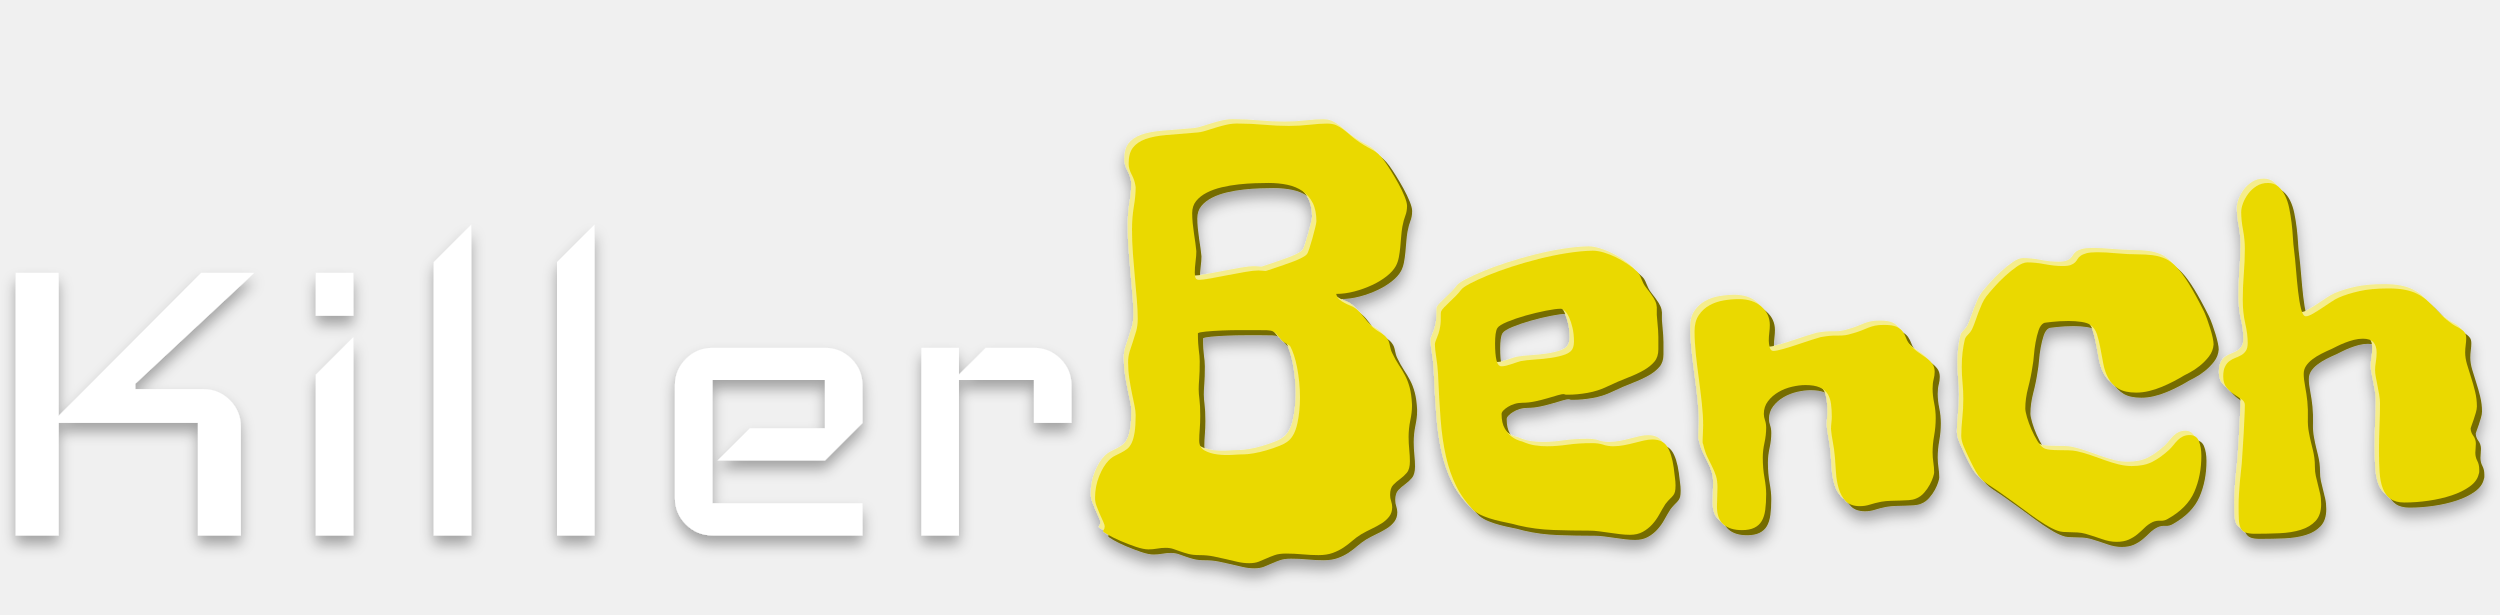
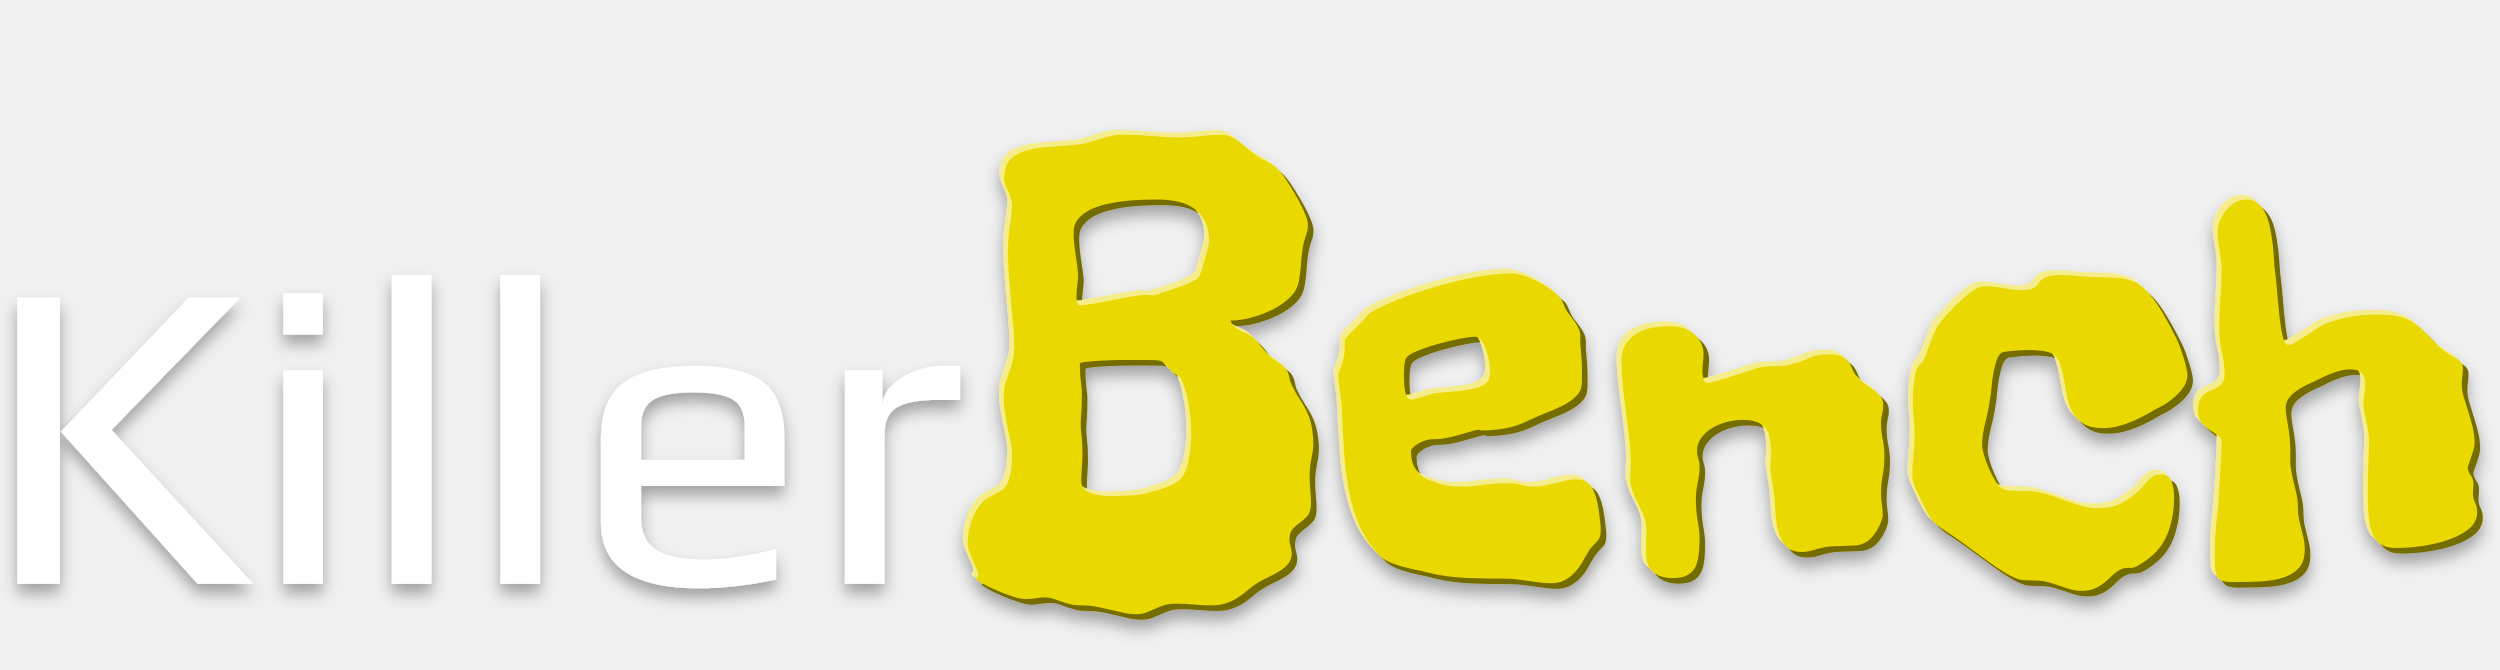
- <svg xmlns="http://www.w3.org/2000/svg" viewBox="0 0 6350 1560" role="img" aria-label="KillerBench">
+ <svg xmlns="http://www.w3.org/2000/svg" viewBox="0 0 5823 1560" role="img" aria-label="KillerBench">
  <defs>
    <filter id="ds" x="-12%" y="-25%" width="124%" height="150%">
      <feDropShadow dx="0" dy="-22" stdDeviation="17" flood-color="#000000" flood-opacity="0.33" />
    </filter>
  </defs>
  <g transform="translate(40,1360) scale(1,-1)" filter="url(#ds)">
-     <g fill="#ffffff" transform="scale(1.3612) translate(-90,0)">
-       <path d="M535 490 313 283V273H440Q469 273 489.5 252.5Q510 232 510 203V0H430V210H170V0H90V490H170V223L436 490Z" transform="translate(0,0)" />
-       <path d="M140 410H70V490H140ZM140 0H70V300L140 370Z" transform="translate(580,0)" />
-       <path d="M150 0H80V510L150 580Z" transform="translate(790,0)" />
-       <path d="M150 0H80V510L150 580Z" transform="translate(1020,0)" />
-       <path d="M420 0H140Q111 0 90.5 20.5Q70 41 70 70V280Q70 309 90.5 329.5Q111 350 140 350H350Q379 350 399.5 329.5Q420 309 420 280V210L350 140H150L210 200H350V290H140V60H420Z" transform="translate(1250,0)" />
-       <path d="M350 210H280V290H140V0H70V350H140V300L190 350H280Q309 350 329.5 329.5Q350 309 350 280Z" transform="translate(1710,0)" />
+     <g fill="#ffffff" transform="scale(1.0277) translate(-84,0)">
+       <path d="M84 649H181V0H84ZM183 345 473 649H590L298 349L619 0H493Z" transform="translate(0,0)" />
+       <path d="M78 659H168V565H78ZM78 484H168V0H78Z" transform="translate(609,0)" />
+       <path d="M78 700H168V0H78Z" transform="translate(855,0)" />
+       <path d="M78 700H168V0H78Z" transform="translate(1101,0)" />
+       <path d="M60 138V329Q60 417 110.5 455.5Q161 494 274 494Q381 494 428.5 457.0Q476 420 476 329V222H151V149Q151 99 186.0 77.0Q221 55 294 55Q363 55 457 79V10Q365 -10 282 -10Q60 -10 60 138ZM386 281V357Q386 401 359.5 417.5Q333 434 269 434Q207 434 179.0 417.5Q151 401 151 357V281Z" transform="translate(1347,0)" />
+       <path d="M78 484H163V405Q163 428 183.0 448.5Q203 469 234.0 481.5Q265 494 295 494H339V417H289Q225 417 196.5 400.5Q168 384 168 341V0H78Z" transform="translate(1882,0)" />
    </g>
    <g transform="translate(13,-13)">
-       <g fill="#756c00" stroke="#756c00" stroke-width="0" transform="translate(2736.1,13.5) scale(0.6615)">
+       <g fill="#756c00" stroke="#756c00" stroke-width="0" transform="translate(2208.6,13.5) scale(0.6615)">
        <path d="M1225 483V475Q1225 452 1218.5 421.0Q1212 390 1212 358Q1212 334 1214.5 309.0Q1217 284 1217 264Q1217 234 1205.0 220.0Q1193 206 1179.0 196.0Q1165 186 1153.0 173.5Q1141 161 1141 135Q1141 123 1145.0 111.0Q1149 99 1149 88Q1149 67 1137.5 52.0Q1126 37 1108.5 26.0Q1091 15 1070.0 5.0Q1049 -5 1030 -16Q1012 -27 996.0 -41.0Q980 -55 962.0 -67.0Q944 -79 921.0 -87.5Q898 -96 866 -96Q837 -96 804.5 -93.0Q772 -90 741 -90Q715 -90 698.0 -96.0Q681 -102 666.5 -108.5Q652 -115 637.0 -121.0Q622 -127 600 -127Q578 -127 556.0 -122.0Q534 -117 511.0 -111.5Q488 -106 463.0 -101.0Q438 -96 410 -96Q384 -96 367.0 -91.5Q350 -87 336.0 -82.0Q322 -77 309.0 -72.5Q296 -68 279 -68Q263 -68 246.5 -71.0Q230 -74 213 -74Q194 -74 164.5 -64.0Q135 -54 107.0 -42.0Q79 -30 59.0 -18.5Q39 -7 39 -4Q39 -1 42.0 2.5Q45 6 45 14Q45 21 39.0 33.5Q33 46 26.5 61.0Q20 76 14.0 92.0Q8 108 8 123Q8 168 24.0 207.5Q40 247 61 268Q73 280 85.5 286.0Q98 292 109.5 298.0Q121 304 131.0 311.5Q141 319 148.5 334.5Q156 350 160.0 375.5Q164 401 164 442Q164 457 159.5 478.5Q155 500 149.5 526.5Q144 553 139.5 583.0Q135 613 135 645Q135 667 141.0 686.0Q147 705 153.5 724.0Q160 743 166.0 764.0Q172 785 172 811Q172 844 168.5 885.0Q165 926 161.0 970.5Q157 1015 153.5 1061.5Q150 1108 150 1153Q150 1201 157.0 1242.0Q164 1283 164 1317Q161 1342 149.0 1364.5Q137 1387 137 1407Q137 1447 153.5 1468.5Q170 1490 202.0 1501.5Q234 1513 281.5 1517.0Q329 1521 391 1526Q412 1527 431.5 1533.0Q451 1539 471.5 1545.5Q492 1552 514.5 1557.0Q537 1562 563 1561Q607 1561 657.0 1556.5Q707 1552 752 1552Q792 1552 831.5 1556.5Q871 1561 899 1561Q920 1561 933.5 1555.0Q947 1549 960.0 1539.5Q973 1530 987.5 1517.0Q1002 1504 1024 1489Q1042 1477 1054.5 1470.5Q1067 1464 1077.0 1458.0Q1087 1452 1096.5 1443.5Q1106 1435 1118 1419Q1129 1404 1144.0 1380.0Q1159 1356 1173.0 1330.5Q1187 1305 1196.5 1281.5Q1206 1258 1206 1245Q1206 1224 1199.5 1207.5Q1193 1191 1188 1165Q1185 1147 1183.5 1127.0Q1182 1107 1180.0 1086.5Q1178 1066 1174.5 1047.5Q1171 1029 1163 1014Q1152 994 1128.0 975.0Q1104 956 1072.0 941.0Q1040 926 1004.0 916.5Q968 907 934 907Q937 894 946.0 886.0Q955 878 966.5 872.0Q978 866 989.5 861.5Q1001 857 1010 850Q1024 839 1038.0 820.5Q1052 802 1067 786Q1082 771 1102.0 759.5Q1122 748 1130 735Q1137 726 1140.0 709.0Q1143 692 1149 680Q1162 653 1175.0 633.5Q1188 614 1198.5 594.0Q1209 574 1216.0 548.0Q1223 522 1225 483ZM858 1186Q858 1228 844.0 1256.0Q830 1284 805.0 1301.5Q780 1319 746.5 1326.0Q713 1333 674 1333Q652 1333 622.0 1332.0Q592 1331 559.5 1327.5Q527 1324 495.0 1316.5Q463 1309 437.5 1296.0Q412 1283 396.5 1264.0Q381 1245 381 1217Q381 1199 383.0 1178.5Q385 1158 388.0 1138.5Q391 1119 393.5 1101.0Q396 1083 397 1071Q397 1054 394.0 1031.0Q391 1008 391 989Q391 975 394.0 968.0Q397 961 408 961Q421 961 451.5 966.5Q482 972 517.5 979.0Q553 986 585.5 991.5Q618 997 635 997Q644 997 651.5 996.0Q659 995 664 995Q663 995 673.0 998.0Q683 1001 698.5 1006.5Q714 1012 733.5 1018.5Q753 1025 771.0 1032.0Q789 1039 802.5 1046.0Q816 1053 821 1059Q825 1063 831.0 1081.5Q837 1100 843.0 1121.5Q849 1143 853.5 1161.5Q858 1180 858 1186ZM758 705Q755 710 744.0 715.5Q733 721 725 729Q713 744 706.5 751.5Q700 759 691.5 763.0Q683 767 668.5 767.5Q654 768 625 768Q602 768 566.0 768.0Q530 768 495.5 766.5Q461 765 434.5 762.5Q408 760 403 756Q403 733 404.0 717.5Q405 702 406.5 690.5Q408 679 409.0 669.5Q410 660 410 649Q410 606 408.0 582.0Q406 558 406 541Q406 524 409.0 501.5Q412 479 412 438Q412 412 410.0 387.5Q408 363 408 344Q408 317 429.0 305.5Q450 294 478.5 290.5Q507 287 536.0 289.0Q565 291 582 291Q594 291 617.5 295.0Q641 299 666.5 306.5Q692 314 716.0 323.5Q740 333 752 344Q775 364 785.0 410.0Q795 456 795 510Q795 539 792.0 568.5Q789 598 784.0 624.0Q779 650 772.0 671.0Q765 692 758 705Z" transform="translate(0,0)" />
        <path d="M956 240Q958 220 960.5 203.0Q963 186 963 172Q963 156 961.0 148.0Q959 140 954.5 134.0Q950 128 942.5 121.0Q935 114 924 100Q912 81 900.5 60.0Q889 39 873.5 22.0Q858 5 837.5 -6.5Q817 -18 788 -18Q770 -18 749.5 -15.5Q729 -13 708.5 -10.0Q688 -7 668.5 -4.5Q649 -2 633 -2Q564 -2 493.5 0.5Q423 3 360 18Q339 24 316.0 28.5Q293 33 270.0 39.0Q247 45 226.0 53.5Q205 62 190 74Q147 117 121.5 168.0Q96 219 81.5 283.0Q67 347 61.0 425.0Q55 503 51 600Q49 634 44.0 665.0Q39 696 39 713Q39 721 46.5 738.0Q54 755 57 770Q62 792 61.5 813.5Q61 835 63 840Q66 847 75.5 856.5Q85 866 96.5 877.0Q108 888 119.5 899.5Q131 911 139 922Q146 932 173.5 946.5Q201 961 242.0 978.0Q283 995 334.0 1011.5Q385 1028 438.5 1041.5Q492 1055 545.5 1063.5Q599 1072 645 1073Q664 1073 687.5 1066.0Q711 1059 734.5 1047.5Q758 1036 780.0 1021.0Q802 1006 817 991Q825 983 832.0 964.5Q839 946 848 934Q870 906 878.5 892.0Q887 878 889.5 867.0Q892 856 891.0 843.0Q890 830 893 803Q895 782 896.0 768.0Q897 754 897.0 742.0Q897 730 897.0 719.0Q897 708 897 694Q897 665 882.0 647.0Q867 629 841.0 614.0Q815 599 778.5 585.0Q742 571 700 551Q665 534 625.0 527.0Q585 520 551 520Q546 520 543.0 520.0Q540 520 535 522Q528 523 511.0 518.0Q494 513 472.0 506.5Q450 500 424.5 494.5Q399 489 375 489Q359 489 344.5 484.5Q330 480 319.0 473.0Q308 466 301.5 459.0Q295 452 295 446Q295 411 307.5 390.0Q320 369 335 358Q353 345 375 340Q400 329 423.0 325.5Q446 322 469 322Q507 322 548.5 328.0Q590 334 643 334Q668 334 685.5 328.0Q703 322 723 322Q744 322 765.0 326.0Q786 330 805.0 335.0Q824 340 841.5 344.0Q859 348 874 348Q913 348 930.5 321.5Q948 295 956 240ZM569 700Q571 705 572.0 711.0Q573 717 573 723Q573 753 567.5 776.5Q562 800 554.5 816.5Q547 833 538.0 841.5Q529 850 522 850Q503 850 465.0 842.5Q427 835 388.0 824.0Q349 813 317.5 800.0Q286 787 279 776Q274 768 272.0 752.5Q270 737 270 717Q270 675 275.5 652.0Q281 629 295 629Q304 629 315.0 632.0Q326 635 336.5 638.5Q347 642 355.5 645.0Q364 648 369 649Q391 653 423.0 655.0Q455 657 485.5 661.5Q516 666 539.5 674.5Q563 683 569 700Z" transform="translate(1274,0)" />
        <path d="M977 430Q977 396 971.0 363.0Q965 330 965 299Q965 279 968.0 259.5Q971 240 971 221Q971 217 967.0 204.0Q963 191 954.5 175.0Q946 159 932.5 143.5Q919 128 901 121Q889 116 873.5 115.0Q858 114 840.5 113.5Q823 113 804.5 112.5Q786 112 768 109Q743 104 724.5 98.0Q706 92 686 92Q650 92 631.5 111.5Q613 131 604.5 160.0Q596 189 594.0 221.0Q592 253 590 279Q587 313 582.0 338.5Q577 364 575 387Q575 401 576.5 413.0Q578 425 578 436Q578 462 575.0 484.5Q572 507 562.0 523.0Q552 539 531.5 548.0Q511 557 477 557Q453 557 425.0 550.5Q397 544 373.0 530.0Q349 516 333.0 495.0Q317 474 317 446Q317 435 321.5 422.0Q326 409 326 393Q326 365 319.5 335.5Q313 306 313 279Q313 237 319.5 201.0Q326 165 326 139Q326 104 322.5 78.0Q319 52 309.0 35.0Q299 18 280.5 9.0Q262 0 233 0Q187 0 162.0 22.0Q137 44 137 90Q137 107 138.0 125.5Q139 144 139 164Q139 191 133.0 209.0Q127 227 118.5 244.0Q110 261 100.5 280.5Q91 300 84 330Q82 333 82.0 337.0Q82 341 82 346Q82 357 83.0 371.5Q84 386 84 401Q84 441 79.0 487.0Q74 533 67.5 581.0Q61 629 56.0 675.5Q51 722 51 764Q51 801 67.0 825.0Q83 849 108.0 863.0Q133 877 163.0 882.0Q193 887 221 887Q275 887 307.5 858.5Q340 830 340 788Q340 774 338.0 758.5Q336 743 336 727Q336 716 339.5 702.0Q343 688 354 688Q365 688 391.5 695.5Q418 703 447.5 713.0Q477 723 502.0 731.0Q527 739 535 741Q573 748 601.0 747.0Q629 746 653 754Q676 760 690.5 766.0Q705 772 717.5 777.0Q730 782 743.5 785.0Q757 788 778 788Q812 788 827.5 780.5Q843 773 851.0 761.5Q859 750 864.0 736.0Q869 722 881 709Q896 692 912.5 681.0Q929 670 942.5 660.0Q956 650 964.5 638.0Q973 626 973 608Q973 594 969.0 579.0Q965 564 965 543Q965 517 971.0 488.0Q977 459 977 430Z" transform="translate(2259,0)" />
        <path d="M1014 713Q1012 687 996.0 666.5Q980 646 960.5 630.5Q941 615 923.0 605.5Q905 596 901 594Q883 583 861.0 571.5Q839 560 815.0 550.0Q791 540 766.0 534.0Q741 528 717 528Q673 528 648.0 543.5Q623 559 609.5 584.0Q596 609 590.5 639.0Q585 669 579.5 698.0Q574 727 566.5 751.0Q559 775 541 788Q530 796 506.5 799.5Q483 803 457 803Q439 803 422.5 802.0Q406 801 393.0 799.5Q380 798 371.5 797.0Q363 796 362 795Q349 788 342.0 767.0Q335 746 330.5 721.0Q326 696 324.0 671.0Q322 646 319 631Q313 589 302.0 547.0Q291 505 291 467Q291 456 297.5 433.5Q304 411 314.5 387.0Q325 363 337.5 342.5Q350 322 362 315Q371 310 387.0 308.5Q403 307 421.0 307.0Q439 307 457.0 306.5Q475 306 489 303Q516 297 543.0 287.5Q570 278 596.5 268.5Q623 259 649.0 252.5Q675 246 700 246Q747 246 778.5 262.0Q810 278 844 309Q853 318 860.5 327.5Q868 337 876.5 345.5Q885 354 896.0 359.5Q907 365 922 365Q948 365 957.5 342.0Q967 319 967 285Q967 209 940.0 147.0Q913 85 838 43Q825 35 809.5 36.0Q794 37 780 31Q762 22 749.0 9.0Q736 -4 721.5 -16.0Q707 -28 688.0 -36.5Q669 -45 641 -45Q615 -45 585.5 -34.5Q556 -24 522 -14Q507 -10 492.0 -9.0Q477 -8 463.0 -8.0Q449 -8 436.5 -7.0Q424 -6 414 -2Q394 5 366.5 22.0Q339 39 309.0 61.0Q279 83 247.0 106.5Q215 130 186 150Q162 166 147.0 176.0Q132 186 121.5 197.0Q111 208 101.5 224.5Q92 241 78 270Q64 299 54.5 321.5Q45 344 45 362Q45 391 49.0 428.5Q53 466 53 504Q53 535 50.0 565.5Q47 596 47 627Q47 683 59 733Q62 742 71.0 750.5Q80 759 86 770Q93 785 99.0 802.5Q105 820 111.5 837.0Q118 854 125.0 869.5Q132 885 141 897Q152 911 171.5 933.0Q191 955 214.0 976.0Q237 997 259.5 1012.5Q282 1028 299 1028Q330 1028 366.5 1021.0Q403 1014 434 1014Q455 1014 465.5 1018.0Q476 1022 482.0 1028.0Q488 1034 491.5 1040.5Q495 1047 503.0 1053.0Q511 1059 525.5 1063.0Q540 1067 567 1067Q583 1067 602.0 1066.0Q621 1065 641 1063Q686 1059 720.0 1059.0Q754 1059 780.5 1055.5Q807 1052 829.0 1042.0Q851 1032 873.0 1008.5Q895 985 920.0 944.5Q945 904 977 840Q983 827 989.5 809.0Q996 791 1001.5 773.0Q1007 755 1010.5 739.0Q1014 723 1014 713Z" transform="translate(3289,0)" />
        <path d="M1004 215Q998 188 969.5 167.5Q941 147 900.5 133.5Q860 120 812.0 113.0Q764 106 719 106Q685 106 665.5 120.0Q646 134 636.0 159.5Q626 185 623.5 221.5Q621 258 621 303Q621 351 623.0 399.0Q625 447 625 487Q625 501 622.0 518.5Q619 536 615.5 554.0Q612 572 609.0 587.5Q606 603 606 614Q606 628 609.0 646.5Q612 665 612 682Q612 707 600.0 721.0Q588 735 559 735Q542 735 524.5 730.5Q507 726 490.5 719.5Q474 713 461.0 706.5Q448 700 440 696Q419 687 399.5 677.0Q380 667 365.0 655.5Q350 644 341.0 630.5Q332 617 332 600Q332 580 337.5 551.5Q343 523 346 494Q349 462 348.0 431.0Q347 400 352 375Q356 353 360.0 337.0Q364 321 367.5 306.5Q371 292 373.0 277.0Q375 262 375 242Q375 224 378.5 208.0Q382 192 386.5 175.0Q391 158 395.0 140.0Q399 122 399 100Q399 58 377.5 35.0Q356 12 320.5 1.0Q285 -10 239.0 -12.0Q193 -14 145 -14Q121 -14 108.5 -9.0Q96 -4 90.0 8.0Q84 20 83.0 40.5Q82 61 82 92Q82 115 83.5 139.5Q85 164 87.0 186.0Q89 208 91.0 226.0Q93 244 94 254Q95 276 97.5 307.0Q100 338 101.5 370.5Q103 403 104.5 432.5Q106 462 106 481Q106 494 93.0 502.5Q80 511 64.5 521.5Q49 532 36.0 547.5Q23 563 23 590Q23 614 30.0 628.0Q37 642 47.5 649.5Q58 657 70.0 661.5Q82 666 92.5 672.0Q103 678 110.0 688.5Q117 699 117 719Q117 753 107.5 794.0Q98 835 98 885Q98 933 102.0 983.0Q106 1033 106 1081Q106 1116 99.0 1153.0Q92 1190 92 1221Q92 1236 99.0 1255.0Q106 1274 119.0 1291.5Q132 1309 151.0 1321.0Q170 1333 195 1333Q218 1333 234.0 1319.5Q250 1306 260.5 1284.5Q271 1263 276.5 1235.5Q282 1208 285.5 1179.5Q289 1151 290.5 1123.5Q292 1096 295 1075Q299 1043 302.5 999.5Q306 956 310.5 916.5Q315 877 322.0 849.0Q329 821 340 821Q350 821 366.5 830.5Q383 840 401.0 852.0Q419 864 437.0 876.0Q455 888 467 893Q499 907 545.0 917.5Q591 928 657 928Q695 928 722.0 922.5Q749 917 768.5 907.0Q788 897 803.0 884.0Q818 871 832.5 855.5Q847 840 863.5 823.5Q880 807 903 791Q912 785 921.0 780.5Q930 776 938.0 770.5Q946 765 951.0 757.5Q956 750 956 737Q956 725 954.0 710.5Q952 696 952 682Q952 661 959.0 637.0Q966 613 974.5 587.0Q983 561 990.0 532.5Q997 504 997 475Q997 465 993.0 451.0Q989 437 984.5 424.0Q980 411 976.5 401.5Q973 392 973 391Q973 376 983.0 362.5Q993 349 993 332Q993 322 992.0 313.5Q991 305 991 297Q991 280 998.5 266.0Q1006 252 1006 233Q1006 228 1006.0 224.0Q1006 220 1004 215Z" transform="translate(4317,0)" />
      </g>
    </g>
    <g transform="translate(-11,11)">
-       <g fill="#f5ed8c" stroke="#f5ed8c" stroke-width="0" transform="translate(2736.1,13.5) scale(0.6615)">
+       <g fill="#f5ed8c" stroke="#f5ed8c" stroke-width="0" transform="translate(2208.6,13.5) scale(0.6615)">
        <path d="M1225 483V475Q1225 452 1218.5 421.0Q1212 390 1212 358Q1212 334 1214.5 309.0Q1217 284 1217 264Q1217 234 1205.0 220.0Q1193 206 1179.0 196.0Q1165 186 1153.0 173.5Q1141 161 1141 135Q1141 123 1145.0 111.0Q1149 99 1149 88Q1149 67 1137.5 52.0Q1126 37 1108.5 26.0Q1091 15 1070.0 5.0Q1049 -5 1030 -16Q1012 -27 996.0 -41.0Q980 -55 962.0 -67.0Q944 -79 921.0 -87.5Q898 -96 866 -96Q837 -96 804.5 -93.0Q772 -90 741 -90Q715 -90 698.0 -96.0Q681 -102 666.5 -108.5Q652 -115 637.0 -121.0Q622 -127 600 -127Q578 -127 556.0 -122.0Q534 -117 511.0 -111.5Q488 -106 463.0 -101.0Q438 -96 410 -96Q384 -96 367.0 -91.5Q350 -87 336.0 -82.0Q322 -77 309.0 -72.5Q296 -68 279 -68Q263 -68 246.5 -71.0Q230 -74 213 -74Q194 -74 164.5 -64.0Q135 -54 107.0 -42.0Q79 -30 59.0 -18.5Q39 -7 39 -4Q39 -1 42.0 2.5Q45 6 45 14Q45 21 39.0 33.5Q33 46 26.5 61.0Q20 76 14.0 92.0Q8 108 8 123Q8 168 24.0 207.5Q40 247 61 268Q73 280 85.5 286.0Q98 292 109.5 298.0Q121 304 131.0 311.5Q141 319 148.5 334.5Q156 350 160.0 375.5Q164 401 164 442Q164 457 159.5 478.5Q155 500 149.5 526.5Q144 553 139.5 583.0Q135 613 135 645Q135 667 141.0 686.0Q147 705 153.5 724.0Q160 743 166.0 764.0Q172 785 172 811Q172 844 168.5 885.0Q165 926 161.0 970.5Q157 1015 153.5 1061.5Q150 1108 150 1153Q150 1201 157.0 1242.0Q164 1283 164 1317Q161 1342 149.0 1364.5Q137 1387 137 1407Q137 1447 153.5 1468.5Q170 1490 202.0 1501.5Q234 1513 281.5 1517.0Q329 1521 391 1526Q412 1527 431.5 1533.0Q451 1539 471.5 1545.5Q492 1552 514.5 1557.0Q537 1562 563 1561Q607 1561 657.0 1556.5Q707 1552 752 1552Q792 1552 831.5 1556.5Q871 1561 899 1561Q920 1561 933.5 1555.0Q947 1549 960.0 1539.5Q973 1530 987.5 1517.0Q1002 1504 1024 1489Q1042 1477 1054.5 1470.5Q1067 1464 1077.0 1458.0Q1087 1452 1096.5 1443.5Q1106 1435 1118 1419Q1129 1404 1144.0 1380.0Q1159 1356 1173.0 1330.5Q1187 1305 1196.5 1281.5Q1206 1258 1206 1245Q1206 1224 1199.5 1207.5Q1193 1191 1188 1165Q1185 1147 1183.5 1127.0Q1182 1107 1180.0 1086.5Q1178 1066 1174.5 1047.5Q1171 1029 1163 1014Q1152 994 1128.0 975.0Q1104 956 1072.0 941.0Q1040 926 1004.0 916.5Q968 907 934 907Q937 894 946.0 886.0Q955 878 966.5 872.0Q978 866 989.5 861.5Q1001 857 1010 850Q1024 839 1038.0 820.5Q1052 802 1067 786Q1082 771 1102.0 759.5Q1122 748 1130 735Q1137 726 1140.0 709.0Q1143 692 1149 680Q1162 653 1175.0 633.5Q1188 614 1198.5 594.0Q1209 574 1216.0 548.0Q1223 522 1225 483ZM858 1186Q858 1228 844.0 1256.0Q830 1284 805.0 1301.5Q780 1319 746.5 1326.0Q713 1333 674 1333Q652 1333 622.0 1332.0Q592 1331 559.5 1327.5Q527 1324 495.0 1316.5Q463 1309 437.5 1296.0Q412 1283 396.5 1264.0Q381 1245 381 1217Q381 1199 383.0 1178.5Q385 1158 388.0 1138.5Q391 1119 393.5 1101.0Q396 1083 397 1071Q397 1054 394.0 1031.0Q391 1008 391 989Q391 975 394.0 968.0Q397 961 408 961Q421 961 451.5 966.5Q482 972 517.5 979.0Q553 986 585.5 991.5Q618 997 635 997Q644 997 651.5 996.0Q659 995 664 995Q663 995 673.0 998.0Q683 1001 698.5 1006.5Q714 1012 733.5 1018.5Q753 1025 771.0 1032.0Q789 1039 802.5 1046.0Q816 1053 821 1059Q825 1063 831.0 1081.5Q837 1100 843.0 1121.5Q849 1143 853.5 1161.5Q858 1180 858 1186ZM758 705Q755 710 744.0 715.5Q733 721 725 729Q713 744 706.5 751.5Q700 759 691.5 763.0Q683 767 668.5 767.5Q654 768 625 768Q602 768 566.0 768.0Q530 768 495.5 766.5Q461 765 434.5 762.5Q408 760 403 756Q403 733 404.0 717.5Q405 702 406.5 690.5Q408 679 409.0 669.5Q410 660 410 649Q410 606 408.0 582.0Q406 558 406 541Q406 524 409.0 501.5Q412 479 412 438Q412 412 410.0 387.5Q408 363 408 344Q408 317 429.0 305.5Q450 294 478.5 290.5Q507 287 536.0 289.0Q565 291 582 291Q594 291 617.5 295.0Q641 299 666.5 306.5Q692 314 716.0 323.5Q740 333 752 344Q775 364 785.0 410.0Q795 456 795 510Q795 539 792.0 568.5Q789 598 784.0 624.0Q779 650 772.0 671.0Q765 692 758 705Z" transform="translate(0,0)" />
        <path d="M956 240Q958 220 960.5 203.0Q963 186 963 172Q963 156 961.0 148.0Q959 140 954.5 134.0Q950 128 942.5 121.0Q935 114 924 100Q912 81 900.5 60.0Q889 39 873.5 22.0Q858 5 837.5 -6.5Q817 -18 788 -18Q770 -18 749.5 -15.5Q729 -13 708.5 -10.0Q688 -7 668.5 -4.5Q649 -2 633 -2Q564 -2 493.5 0.5Q423 3 360 18Q339 24 316.0 28.5Q293 33 270.0 39.0Q247 45 226.0 53.5Q205 62 190 74Q147 117 121.5 168.0Q96 219 81.5 283.0Q67 347 61.0 425.0Q55 503 51 600Q49 634 44.0 665.0Q39 696 39 713Q39 721 46.5 738.0Q54 755 57 770Q62 792 61.5 813.5Q61 835 63 840Q66 847 75.5 856.5Q85 866 96.5 877.0Q108 888 119.5 899.5Q131 911 139 922Q146 932 173.5 946.5Q201 961 242.0 978.0Q283 995 334.0 1011.5Q385 1028 438.5 1041.5Q492 1055 545.5 1063.5Q599 1072 645 1073Q664 1073 687.5 1066.0Q711 1059 734.5 1047.5Q758 1036 780.0 1021.0Q802 1006 817 991Q825 983 832.0 964.5Q839 946 848 934Q870 906 878.5 892.0Q887 878 889.5 867.0Q892 856 891.0 843.0Q890 830 893 803Q895 782 896.0 768.0Q897 754 897.0 742.0Q897 730 897.0 719.0Q897 708 897 694Q897 665 882.0 647.0Q867 629 841.0 614.0Q815 599 778.5 585.0Q742 571 700 551Q665 534 625.0 527.0Q585 520 551 520Q546 520 543.0 520.0Q540 520 535 522Q528 523 511.0 518.0Q494 513 472.0 506.5Q450 500 424.5 494.5Q399 489 375 489Q359 489 344.5 484.5Q330 480 319.0 473.0Q308 466 301.5 459.0Q295 452 295 446Q295 411 307.5 390.0Q320 369 335 358Q353 345 375 340Q400 329 423.0 325.5Q446 322 469 322Q507 322 548.5 328.0Q590 334 643 334Q668 334 685.5 328.0Q703 322 723 322Q744 322 765.0 326.0Q786 330 805.0 335.0Q824 340 841.5 344.0Q859 348 874 348Q913 348 930.5 321.5Q948 295 956 240ZM569 700Q571 705 572.0 711.0Q573 717 573 723Q573 753 567.5 776.5Q562 800 554.5 816.5Q547 833 538.0 841.5Q529 850 522 850Q503 850 465.0 842.5Q427 835 388.0 824.0Q349 813 317.5 800.0Q286 787 279 776Q274 768 272.0 752.5Q270 737 270 717Q270 675 275.5 652.0Q281 629 295 629Q304 629 315.0 632.0Q326 635 336.5 638.5Q347 642 355.5 645.0Q364 648 369 649Q391 653 423.0 655.0Q455 657 485.5 661.5Q516 666 539.5 674.5Q563 683 569 700Z" transform="translate(1274,0)" />
        <path d="M977 430Q977 396 971.0 363.0Q965 330 965 299Q965 279 968.0 259.5Q971 240 971 221Q971 217 967.0 204.0Q963 191 954.5 175.0Q946 159 932.5 143.5Q919 128 901 121Q889 116 873.5 115.0Q858 114 840.5 113.5Q823 113 804.5 112.5Q786 112 768 109Q743 104 724.5 98.0Q706 92 686 92Q650 92 631.5 111.5Q613 131 604.5 160.0Q596 189 594.0 221.0Q592 253 590 279Q587 313 582.0 338.5Q577 364 575 387Q575 401 576.5 413.0Q578 425 578 436Q578 462 575.0 484.5Q572 507 562.0 523.0Q552 539 531.5 548.0Q511 557 477 557Q453 557 425.0 550.5Q397 544 373.0 530.0Q349 516 333.0 495.0Q317 474 317 446Q317 435 321.5 422.0Q326 409 326 393Q326 365 319.5 335.5Q313 306 313 279Q313 237 319.5 201.0Q326 165 326 139Q326 104 322.5 78.0Q319 52 309.0 35.0Q299 18 280.5 9.0Q262 0 233 0Q187 0 162.0 22.0Q137 44 137 90Q137 107 138.0 125.5Q139 144 139 164Q139 191 133.0 209.0Q127 227 118.5 244.0Q110 261 100.5 280.5Q91 300 84 330Q82 333 82.0 337.0Q82 341 82 346Q82 357 83.0 371.5Q84 386 84 401Q84 441 79.0 487.0Q74 533 67.5 581.0Q61 629 56.0 675.5Q51 722 51 764Q51 801 67.0 825.0Q83 849 108.0 863.0Q133 877 163.0 882.0Q193 887 221 887Q275 887 307.5 858.5Q340 830 340 788Q340 774 338.0 758.5Q336 743 336 727Q336 716 339.5 702.0Q343 688 354 688Q365 688 391.5 695.5Q418 703 447.5 713.0Q477 723 502.0 731.0Q527 739 535 741Q573 748 601.0 747.0Q629 746 653 754Q676 760 690.5 766.0Q705 772 717.5 777.0Q730 782 743.5 785.0Q757 788 778 788Q812 788 827.5 780.5Q843 773 851.0 761.5Q859 750 864.0 736.0Q869 722 881 709Q896 692 912.5 681.0Q929 670 942.5 660.0Q956 650 964.5 638.0Q973 626 973 608Q973 594 969.0 579.0Q965 564 965 543Q965 517 971.0 488.0Q977 459 977 430Z" transform="translate(2259,0)" />
        <path d="M1014 713Q1012 687 996.0 666.5Q980 646 960.5 630.5Q941 615 923.0 605.5Q905 596 901 594Q883 583 861.0 571.5Q839 560 815.0 550.0Q791 540 766.0 534.0Q741 528 717 528Q673 528 648.0 543.5Q623 559 609.5 584.0Q596 609 590.5 639.0Q585 669 579.5 698.0Q574 727 566.5 751.0Q559 775 541 788Q530 796 506.5 799.5Q483 803 457 803Q439 803 422.5 802.0Q406 801 393.0 799.5Q380 798 371.5 797.0Q363 796 362 795Q349 788 342.0 767.0Q335 746 330.5 721.0Q326 696 324.0 671.0Q322 646 319 631Q313 589 302.0 547.0Q291 505 291 467Q291 456 297.5 433.5Q304 411 314.5 387.0Q325 363 337.5 342.5Q350 322 362 315Q371 310 387.0 308.5Q403 307 421.0 307.0Q439 307 457.0 306.5Q475 306 489 303Q516 297 543.0 287.5Q570 278 596.5 268.5Q623 259 649.0 252.5Q675 246 700 246Q747 246 778.5 262.0Q810 278 844 309Q853 318 860.5 327.5Q868 337 876.5 345.5Q885 354 896.0 359.5Q907 365 922 365Q948 365 957.5 342.0Q967 319 967 285Q967 209 940.0 147.0Q913 85 838 43Q825 35 809.5 36.0Q794 37 780 31Q762 22 749.0 9.0Q736 -4 721.5 -16.0Q707 -28 688.0 -36.5Q669 -45 641 -45Q615 -45 585.5 -34.5Q556 -24 522 -14Q507 -10 492.0 -9.0Q477 -8 463.0 -8.0Q449 -8 436.5 -7.0Q424 -6 414 -2Q394 5 366.5 22.0Q339 39 309.0 61.0Q279 83 247.0 106.5Q215 130 186 150Q162 166 147.0 176.0Q132 186 121.5 197.0Q111 208 101.5 224.5Q92 241 78 270Q64 299 54.5 321.5Q45 344 45 362Q45 391 49.0 428.5Q53 466 53 504Q53 535 50.0 565.5Q47 596 47 627Q47 683 59 733Q62 742 71.0 750.5Q80 759 86 770Q93 785 99.0 802.5Q105 820 111.5 837.0Q118 854 125.0 869.5Q132 885 141 897Q152 911 171.5 933.0Q191 955 214.0 976.0Q237 997 259.5 1012.5Q282 1028 299 1028Q330 1028 366.5 1021.0Q403 1014 434 1014Q455 1014 465.5 1018.0Q476 1022 482.0 1028.0Q488 1034 491.5 1040.5Q495 1047 503.0 1053.0Q511 1059 525.5 1063.0Q540 1067 567 1067Q583 1067 602.0 1066.0Q621 1065 641 1063Q686 1059 720.0 1059.0Q754 1059 780.5 1055.5Q807 1052 829.0 1042.0Q851 1032 873.0 1008.5Q895 985 920.0 944.5Q945 904 977 840Q983 827 989.5 809.0Q996 791 1001.5 773.0Q1007 755 1010.5 739.0Q1014 723 1014 713Z" transform="translate(3289,0)" />
        <path d="M1004 215Q998 188 969.5 167.5Q941 147 900.5 133.5Q860 120 812.0 113.0Q764 106 719 106Q685 106 665.5 120.0Q646 134 636.0 159.5Q626 185 623.5 221.5Q621 258 621 303Q621 351 623.0 399.0Q625 447 625 487Q625 501 622.0 518.5Q619 536 615.5 554.0Q612 572 609.0 587.5Q606 603 606 614Q606 628 609.0 646.5Q612 665 612 682Q612 707 600.0 721.0Q588 735 559 735Q542 735 524.5 730.5Q507 726 490.5 719.5Q474 713 461.0 706.5Q448 700 440 696Q419 687 399.5 677.0Q380 667 365.0 655.5Q350 644 341.0 630.5Q332 617 332 600Q332 580 337.5 551.5Q343 523 346 494Q349 462 348.0 431.0Q347 400 352 375Q356 353 360.0 337.0Q364 321 367.5 306.5Q371 292 373.0 277.0Q375 262 375 242Q375 224 378.5 208.0Q382 192 386.5 175.0Q391 158 395.0 140.0Q399 122 399 100Q399 58 377.5 35.0Q356 12 320.5 1.0Q285 -10 239.0 -12.0Q193 -14 145 -14Q121 -14 108.5 -9.0Q96 -4 90.0 8.0Q84 20 83.0 40.5Q82 61 82 92Q82 115 83.5 139.5Q85 164 87.0 186.0Q89 208 91.0 226.0Q93 244 94 254Q95 276 97.5 307.0Q100 338 101.5 370.5Q103 403 104.5 432.5Q106 462 106 481Q106 494 93.0 502.5Q80 511 64.5 521.5Q49 532 36.0 547.5Q23 563 23 590Q23 614 30.0 628.0Q37 642 47.5 649.5Q58 657 70.0 661.5Q82 666 92.5 672.0Q103 678 110.0 688.5Q117 699 117 719Q117 753 107.5 794.0Q98 835 98 885Q98 933 102.0 983.0Q106 1033 106 1081Q106 1116 99.0 1153.0Q92 1190 92 1221Q92 1236 99.0 1255.0Q106 1274 119.0 1291.5Q132 1309 151.0 1321.0Q170 1333 195 1333Q218 1333 234.0 1319.5Q250 1306 260.5 1284.5Q271 1263 276.5 1235.5Q282 1208 285.5 1179.5Q289 1151 290.5 1123.5Q292 1096 295 1075Q299 1043 302.5 999.5Q306 956 310.5 916.5Q315 877 322.0 849.0Q329 821 340 821Q350 821 366.5 830.5Q383 840 401.0 852.0Q419 864 437.0 876.0Q455 888 467 893Q499 907 545.0 917.5Q591 928 657 928Q695 928 722.0 922.5Q749 917 768.5 907.0Q788 897 803.0 884.0Q818 871 832.5 855.5Q847 840 863.5 823.5Q880 807 903 791Q912 785 921.0 780.5Q930 776 938.0 770.5Q946 765 951.0 757.5Q956 750 956 737Q956 725 954.0 710.5Q952 696 952 682Q952 661 959.0 637.0Q966 613 974.5 587.0Q983 561 990.0 532.5Q997 504 997 475Q997 465 993.0 451.0Q989 437 984.5 424.0Q980 411 976.5 401.5Q973 392 973 391Q973 376 983.0 362.5Q993 349 993 332Q993 322 992.0 313.5Q991 305 991 297Q991 280 998.5 266.0Q1006 252 1006 233Q1006 228 1006.0 224.0Q1006 220 1004 215Z" transform="translate(4317,0)" />
      </g>
    </g>
-     <g fill="#ead900" stroke="#ead900" stroke-width="0" transform="translate(2736.1,13.5) scale(0.6615)">
+     <g fill="#ead900" stroke="#ead900" stroke-width="0" transform="translate(2208.6,13.5) scale(0.6615)">
      <path d="M1225 483V475Q1225 452 1218.5 421.0Q1212 390 1212 358Q1212 334 1214.5 309.0Q1217 284 1217 264Q1217 234 1205.0 220.0Q1193 206 1179.0 196.0Q1165 186 1153.0 173.5Q1141 161 1141 135Q1141 123 1145.0 111.0Q1149 99 1149 88Q1149 67 1137.5 52.0Q1126 37 1108.5 26.0Q1091 15 1070.0 5.0Q1049 -5 1030 -16Q1012 -27 996.0 -41.0Q980 -55 962.0 -67.0Q944 -79 921.0 -87.5Q898 -96 866 -96Q837 -96 804.5 -93.0Q772 -90 741 -90Q715 -90 698.0 -96.0Q681 -102 666.5 -108.5Q652 -115 637.0 -121.0Q622 -127 600 -127Q578 -127 556.0 -122.0Q534 -117 511.0 -111.5Q488 -106 463.0 -101.0Q438 -96 410 -96Q384 -96 367.0 -91.5Q350 -87 336.0 -82.0Q322 -77 309.0 -72.5Q296 -68 279 -68Q263 -68 246.5 -71.0Q230 -74 213 -74Q194 -74 164.5 -64.0Q135 -54 107.0 -42.0Q79 -30 59.0 -18.5Q39 -7 39 -4Q39 -1 42.0 2.5Q45 6 45 14Q45 21 39.0 33.5Q33 46 26.5 61.0Q20 76 14.0 92.0Q8 108 8 123Q8 168 24.0 207.5Q40 247 61 268Q73 280 85.5 286.0Q98 292 109.5 298.0Q121 304 131.0 311.5Q141 319 148.5 334.5Q156 350 160.0 375.5Q164 401 164 442Q164 457 159.5 478.5Q155 500 149.5 526.5Q144 553 139.5 583.0Q135 613 135 645Q135 667 141.0 686.0Q147 705 153.5 724.0Q160 743 166.0 764.0Q172 785 172 811Q172 844 168.5 885.0Q165 926 161.0 970.5Q157 1015 153.5 1061.5Q150 1108 150 1153Q150 1201 157.0 1242.0Q164 1283 164 1317Q161 1342 149.0 1364.5Q137 1387 137 1407Q137 1447 153.5 1468.5Q170 1490 202.0 1501.5Q234 1513 281.5 1517.0Q329 1521 391 1526Q412 1527 431.5 1533.0Q451 1539 471.5 1545.5Q492 1552 514.5 1557.0Q537 1562 563 1561Q607 1561 657.0 1556.5Q707 1552 752 1552Q792 1552 831.5 1556.5Q871 1561 899 1561Q920 1561 933.5 1555.0Q947 1549 960.0 1539.5Q973 1530 987.5 1517.0Q1002 1504 1024 1489Q1042 1477 1054.5 1470.5Q1067 1464 1077.0 1458.0Q1087 1452 1096.5 1443.5Q1106 1435 1118 1419Q1129 1404 1144.0 1380.0Q1159 1356 1173.0 1330.5Q1187 1305 1196.5 1281.5Q1206 1258 1206 1245Q1206 1224 1199.5 1207.5Q1193 1191 1188 1165Q1185 1147 1183.5 1127.0Q1182 1107 1180.0 1086.5Q1178 1066 1174.5 1047.5Q1171 1029 1163 1014Q1152 994 1128.0 975.0Q1104 956 1072.0 941.0Q1040 926 1004.0 916.5Q968 907 934 907Q937 894 946.0 886.0Q955 878 966.5 872.0Q978 866 989.5 861.5Q1001 857 1010 850Q1024 839 1038.0 820.5Q1052 802 1067 786Q1082 771 1102.0 759.5Q1122 748 1130 735Q1137 726 1140.0 709.0Q1143 692 1149 680Q1162 653 1175.0 633.5Q1188 614 1198.5 594.0Q1209 574 1216.0 548.0Q1223 522 1225 483ZM858 1186Q858 1228 844.0 1256.0Q830 1284 805.0 1301.5Q780 1319 746.5 1326.0Q713 1333 674 1333Q652 1333 622.0 1332.0Q592 1331 559.5 1327.5Q527 1324 495.0 1316.5Q463 1309 437.5 1296.0Q412 1283 396.5 1264.0Q381 1245 381 1217Q381 1199 383.0 1178.5Q385 1158 388.0 1138.5Q391 1119 393.5 1101.0Q396 1083 397 1071Q397 1054 394.0 1031.0Q391 1008 391 989Q391 975 394.0 968.0Q397 961 408 961Q421 961 451.5 966.5Q482 972 517.5 979.0Q553 986 585.5 991.5Q618 997 635 997Q644 997 651.5 996.0Q659 995 664 995Q663 995 673.0 998.0Q683 1001 698.5 1006.5Q714 1012 733.5 1018.5Q753 1025 771.0 1032.0Q789 1039 802.5 1046.0Q816 1053 821 1059Q825 1063 831.0 1081.5Q837 1100 843.0 1121.5Q849 1143 853.5 1161.5Q858 1180 858 1186ZM758 705Q755 710 744.0 715.5Q733 721 725 729Q713 744 706.5 751.5Q700 759 691.5 763.0Q683 767 668.5 767.5Q654 768 625 768Q602 768 566.0 768.0Q530 768 495.5 766.5Q461 765 434.5 762.5Q408 760 403 756Q403 733 404.0 717.5Q405 702 406.5 690.5Q408 679 409.0 669.5Q410 660 410 649Q410 606 408.0 582.0Q406 558 406 541Q406 524 409.0 501.5Q412 479 412 438Q412 412 410.0 387.5Q408 363 408 344Q408 317 429.0 305.5Q450 294 478.5 290.5Q507 287 536.0 289.0Q565 291 582 291Q594 291 617.5 295.0Q641 299 666.5 306.5Q692 314 716.0 323.5Q740 333 752 344Q775 364 785.0 410.0Q795 456 795 510Q795 539 792.0 568.5Q789 598 784.0 624.0Q779 650 772.0 671.0Q765 692 758 705Z" transform="translate(0,0)" />
      <path d="M956 240Q958 220 960.5 203.0Q963 186 963 172Q963 156 961.0 148.0Q959 140 954.5 134.0Q950 128 942.5 121.0Q935 114 924 100Q912 81 900.5 60.0Q889 39 873.5 22.0Q858 5 837.5 -6.5Q817 -18 788 -18Q770 -18 749.5 -15.5Q729 -13 708.5 -10.0Q688 -7 668.5 -4.5Q649 -2 633 -2Q564 -2 493.5 0.5Q423 3 360 18Q339 24 316.0 28.5Q293 33 270.0 39.0Q247 45 226.0 53.5Q205 62 190 74Q147 117 121.5 168.0Q96 219 81.5 283.0Q67 347 61.0 425.0Q55 503 51 600Q49 634 44.0 665.0Q39 696 39 713Q39 721 46.5 738.0Q54 755 57 770Q62 792 61.5 813.5Q61 835 63 840Q66 847 75.5 856.5Q85 866 96.5 877.0Q108 888 119.5 899.5Q131 911 139 922Q146 932 173.5 946.5Q201 961 242.0 978.0Q283 995 334.0 1011.5Q385 1028 438.5 1041.5Q492 1055 545.5 1063.5Q599 1072 645 1073Q664 1073 687.5 1066.0Q711 1059 734.5 1047.5Q758 1036 780.0 1021.0Q802 1006 817 991Q825 983 832.0 964.5Q839 946 848 934Q870 906 878.5 892.0Q887 878 889.5 867.0Q892 856 891.0 843.0Q890 830 893 803Q895 782 896.0 768.0Q897 754 897.0 742.0Q897 730 897.0 719.0Q897 708 897 694Q897 665 882.0 647.0Q867 629 841.0 614.0Q815 599 778.5 585.0Q742 571 700 551Q665 534 625.0 527.0Q585 520 551 520Q546 520 543.0 520.0Q540 520 535 522Q528 523 511.0 518.0Q494 513 472.0 506.5Q450 500 424.5 494.5Q399 489 375 489Q359 489 344.5 484.5Q330 480 319.0 473.0Q308 466 301.5 459.0Q295 452 295 446Q295 411 307.5 390.0Q320 369 335 358Q353 345 375 340Q400 329 423.0 325.5Q446 322 469 322Q507 322 548.5 328.0Q590 334 643 334Q668 334 685.5 328.0Q703 322 723 322Q744 322 765.0 326.0Q786 330 805.0 335.0Q824 340 841.5 344.0Q859 348 874 348Q913 348 930.5 321.5Q948 295 956 240ZM569 700Q571 705 572.0 711.0Q573 717 573 723Q573 753 567.5 776.5Q562 800 554.5 816.5Q547 833 538.0 841.5Q529 850 522 850Q503 850 465.0 842.5Q427 835 388.0 824.0Q349 813 317.5 800.0Q286 787 279 776Q274 768 272.0 752.5Q270 737 270 717Q270 675 275.5 652.0Q281 629 295 629Q304 629 315.0 632.0Q326 635 336.5 638.5Q347 642 355.5 645.0Q364 648 369 649Q391 653 423.0 655.0Q455 657 485.5 661.5Q516 666 539.5 674.5Q563 683 569 700Z" transform="translate(1274,0)" />
      <path d="M977 430Q977 396 971.0 363.0Q965 330 965 299Q965 279 968.0 259.5Q971 240 971 221Q971 217 967.0 204.0Q963 191 954.5 175.0Q946 159 932.5 143.5Q919 128 901 121Q889 116 873.5 115.0Q858 114 840.5 113.5Q823 113 804.5 112.5Q786 112 768 109Q743 104 724.5 98.0Q706 92 686 92Q650 92 631.5 111.5Q613 131 604.5 160.0Q596 189 594.0 221.0Q592 253 590 279Q587 313 582.0 338.5Q577 364 575 387Q575 401 576.5 413.0Q578 425 578 436Q578 462 575.0 484.5Q572 507 562.0 523.0Q552 539 531.5 548.0Q511 557 477 557Q453 557 425.0 550.5Q397 544 373.0 530.0Q349 516 333.0 495.0Q317 474 317 446Q317 435 321.5 422.0Q326 409 326 393Q326 365 319.5 335.5Q313 306 313 279Q313 237 319.5 201.0Q326 165 326 139Q326 104 322.5 78.0Q319 52 309.0 35.0Q299 18 280.5 9.0Q262 0 233 0Q187 0 162.0 22.0Q137 44 137 90Q137 107 138.0 125.5Q139 144 139 164Q139 191 133.0 209.0Q127 227 118.5 244.0Q110 261 100.5 280.5Q91 300 84 330Q82 333 82.0 337.0Q82 341 82 346Q82 357 83.0 371.5Q84 386 84 401Q84 441 79.0 487.0Q74 533 67.5 581.0Q61 629 56.0 675.5Q51 722 51 764Q51 801 67.0 825.0Q83 849 108.0 863.0Q133 877 163.0 882.0Q193 887 221 887Q275 887 307.5 858.5Q340 830 340 788Q340 774 338.0 758.5Q336 743 336 727Q336 716 339.5 702.0Q343 688 354 688Q365 688 391.5 695.5Q418 703 447.5 713.0Q477 723 502.0 731.0Q527 739 535 741Q573 748 601.0 747.0Q629 746 653 754Q676 760 690.5 766.0Q705 772 717.5 777.0Q730 782 743.5 785.0Q757 788 778 788Q812 788 827.5 780.5Q843 773 851.0 761.5Q859 750 864.0 736.0Q869 722 881 709Q896 692 912.5 681.0Q929 670 942.5 660.0Q956 650 964.5 638.0Q973 626 973 608Q973 594 969.0 579.0Q965 564 965 543Q965 517 971.0 488.0Q977 459 977 430Z" transform="translate(2259,0)" />
      <path d="M1014 713Q1012 687 996.0 666.5Q980 646 960.5 630.5Q941 615 923.0 605.5Q905 596 901 594Q883 583 861.0 571.5Q839 560 815.0 550.0Q791 540 766.0 534.0Q741 528 717 528Q673 528 648.0 543.5Q623 559 609.5 584.0Q596 609 590.5 639.0Q585 669 579.5 698.0Q574 727 566.5 751.0Q559 775 541 788Q530 796 506.5 799.5Q483 803 457 803Q439 803 422.5 802.0Q406 801 393.0 799.5Q380 798 371.5 797.0Q363 796 362 795Q349 788 342.0 767.0Q335 746 330.5 721.0Q326 696 324.0 671.0Q322 646 319 631Q313 589 302.0 547.0Q291 505 291 467Q291 456 297.5 433.5Q304 411 314.5 387.0Q325 363 337.5 342.5Q350 322 362 315Q371 310 387.0 308.5Q403 307 421.0 307.0Q439 307 457.0 306.5Q475 306 489 303Q516 297 543.0 287.5Q570 278 596.5 268.5Q623 259 649.0 252.5Q675 246 700 246Q747 246 778.5 262.0Q810 278 844 309Q853 318 860.5 327.5Q868 337 876.5 345.5Q885 354 896.0 359.5Q907 365 922 365Q948 365 957.5 342.0Q967 319 967 285Q967 209 940.0 147.0Q913 85 838 43Q825 35 809.5 36.0Q794 37 780 31Q762 22 749.0 9.0Q736 -4 721.5 -16.0Q707 -28 688.0 -36.5Q669 -45 641 -45Q615 -45 585.5 -34.5Q556 -24 522 -14Q507 -10 492.0 -9.0Q477 -8 463.0 -8.0Q449 -8 436.5 -7.0Q424 -6 414 -2Q394 5 366.5 22.0Q339 39 309.0 61.0Q279 83 247.0 106.5Q215 130 186 150Q162 166 147.0 176.0Q132 186 121.5 197.0Q111 208 101.5 224.5Q92 241 78 270Q64 299 54.5 321.5Q45 344 45 362Q45 391 49.0 428.5Q53 466 53 504Q53 535 50.0 565.5Q47 596 47 627Q47 683 59 733Q62 742 71.0 750.5Q80 759 86 770Q93 785 99.0 802.5Q105 820 111.5 837.0Q118 854 125.0 869.5Q132 885 141 897Q152 911 171.5 933.0Q191 955 214.0 976.0Q237 997 259.5 1012.5Q282 1028 299 1028Q330 1028 366.5 1021.0Q403 1014 434 1014Q455 1014 465.5 1018.0Q476 1022 482.0 1028.0Q488 1034 491.5 1040.5Q495 1047 503.0 1053.0Q511 1059 525.5 1063.0Q540 1067 567 1067Q583 1067 602.0 1066.0Q621 1065 641 1063Q686 1059 720.0 1059.0Q754 1059 780.5 1055.5Q807 1052 829.0 1042.0Q851 1032 873.0 1008.5Q895 985 920.0 944.5Q945 904 977 840Q983 827 989.5 809.0Q996 791 1001.5 773.0Q1007 755 1010.5 739.0Q1014 723 1014 713Z" transform="translate(3289,0)" />
      <path d="M1004 215Q998 188 969.5 167.5Q941 147 900.5 133.5Q860 120 812.0 113.0Q764 106 719 106Q685 106 665.5 120.0Q646 134 636.0 159.5Q626 185 623.5 221.5Q621 258 621 303Q621 351 623.0 399.0Q625 447 625 487Q625 501 622.0 518.5Q619 536 615.5 554.0Q612 572 609.0 587.5Q606 603 606 614Q606 628 609.0 646.5Q612 665 612 682Q612 707 600.0 721.0Q588 735 559 735Q542 735 524.5 730.5Q507 726 490.5 719.5Q474 713 461.0 706.5Q448 700 440 696Q419 687 399.5 677.0Q380 667 365.0 655.5Q350 644 341.0 630.5Q332 617 332 600Q332 580 337.5 551.5Q343 523 346 494Q349 462 348.0 431.0Q347 400 352 375Q356 353 360.0 337.0Q364 321 367.5 306.5Q371 292 373.0 277.0Q375 262 375 242Q375 224 378.5 208.0Q382 192 386.5 175.0Q391 158 395.0 140.0Q399 122 399 100Q399 58 377.5 35.0Q356 12 320.5 1.0Q285 -10 239.0 -12.0Q193 -14 145 -14Q121 -14 108.5 -9.0Q96 -4 90.0 8.0Q84 20 83.0 40.5Q82 61 82 92Q82 115 83.5 139.5Q85 164 87.0 186.0Q89 208 91.0 226.0Q93 244 94 254Q95 276 97.5 307.0Q100 338 101.5 370.5Q103 403 104.5 432.5Q106 462 106 481Q106 494 93.0 502.5Q80 511 64.5 521.5Q49 532 36.0 547.5Q23 563 23 590Q23 614 30.0 628.0Q37 642 47.5 649.5Q58 657 70.0 661.5Q82 666 92.5 672.0Q103 678 110.0 688.5Q117 699 117 719Q117 753 107.5 794.0Q98 835 98 885Q98 933 102.0 983.0Q106 1033 106 1081Q106 1116 99.0 1153.0Q92 1190 92 1221Q92 1236 99.0 1255.0Q106 1274 119.0 1291.5Q132 1309 151.0 1321.0Q170 1333 195 1333Q218 1333 234.0 1319.5Q250 1306 260.5 1284.5Q271 1263 276.5 1235.5Q282 1208 285.5 1179.5Q289 1151 290.5 1123.5Q292 1096 295 1075Q299 1043 302.5 999.5Q306 956 310.5 916.5Q315 877 322.0 849.0Q329 821 340 821Q350 821 366.5 830.5Q383 840 401.0 852.0Q419 864 437.0 876.0Q455 888 467 893Q499 907 545.0 917.5Q591 928 657 928Q695 928 722.0 922.5Q749 917 768.5 907.0Q788 897 803.0 884.0Q818 871 832.5 855.5Q847 840 863.5 823.5Q880 807 903 791Q912 785 921.0 780.5Q930 776 938.0 770.5Q946 765 951.0 757.5Q956 750 956 737Q956 725 954.0 710.5Q952 696 952 682Q952 661 959.0 637.0Q966 613 974.5 587.0Q983 561 990.0 532.5Q997 504 997 475Q997 465 993.0 451.0Q989 437 984.5 424.0Q980 411 976.5 401.5Q973 392 973 391Q973 376 983.0 362.5Q993 349 993 332Q993 322 992.0 313.5Q991 305 991 297Q991 280 998.5 266.0Q1006 252 1006 233Q1006 228 1006.0 224.0Q1006 220 1004 215Z" transform="translate(4317,0)" />
    </g>
  </g>
</svg>
